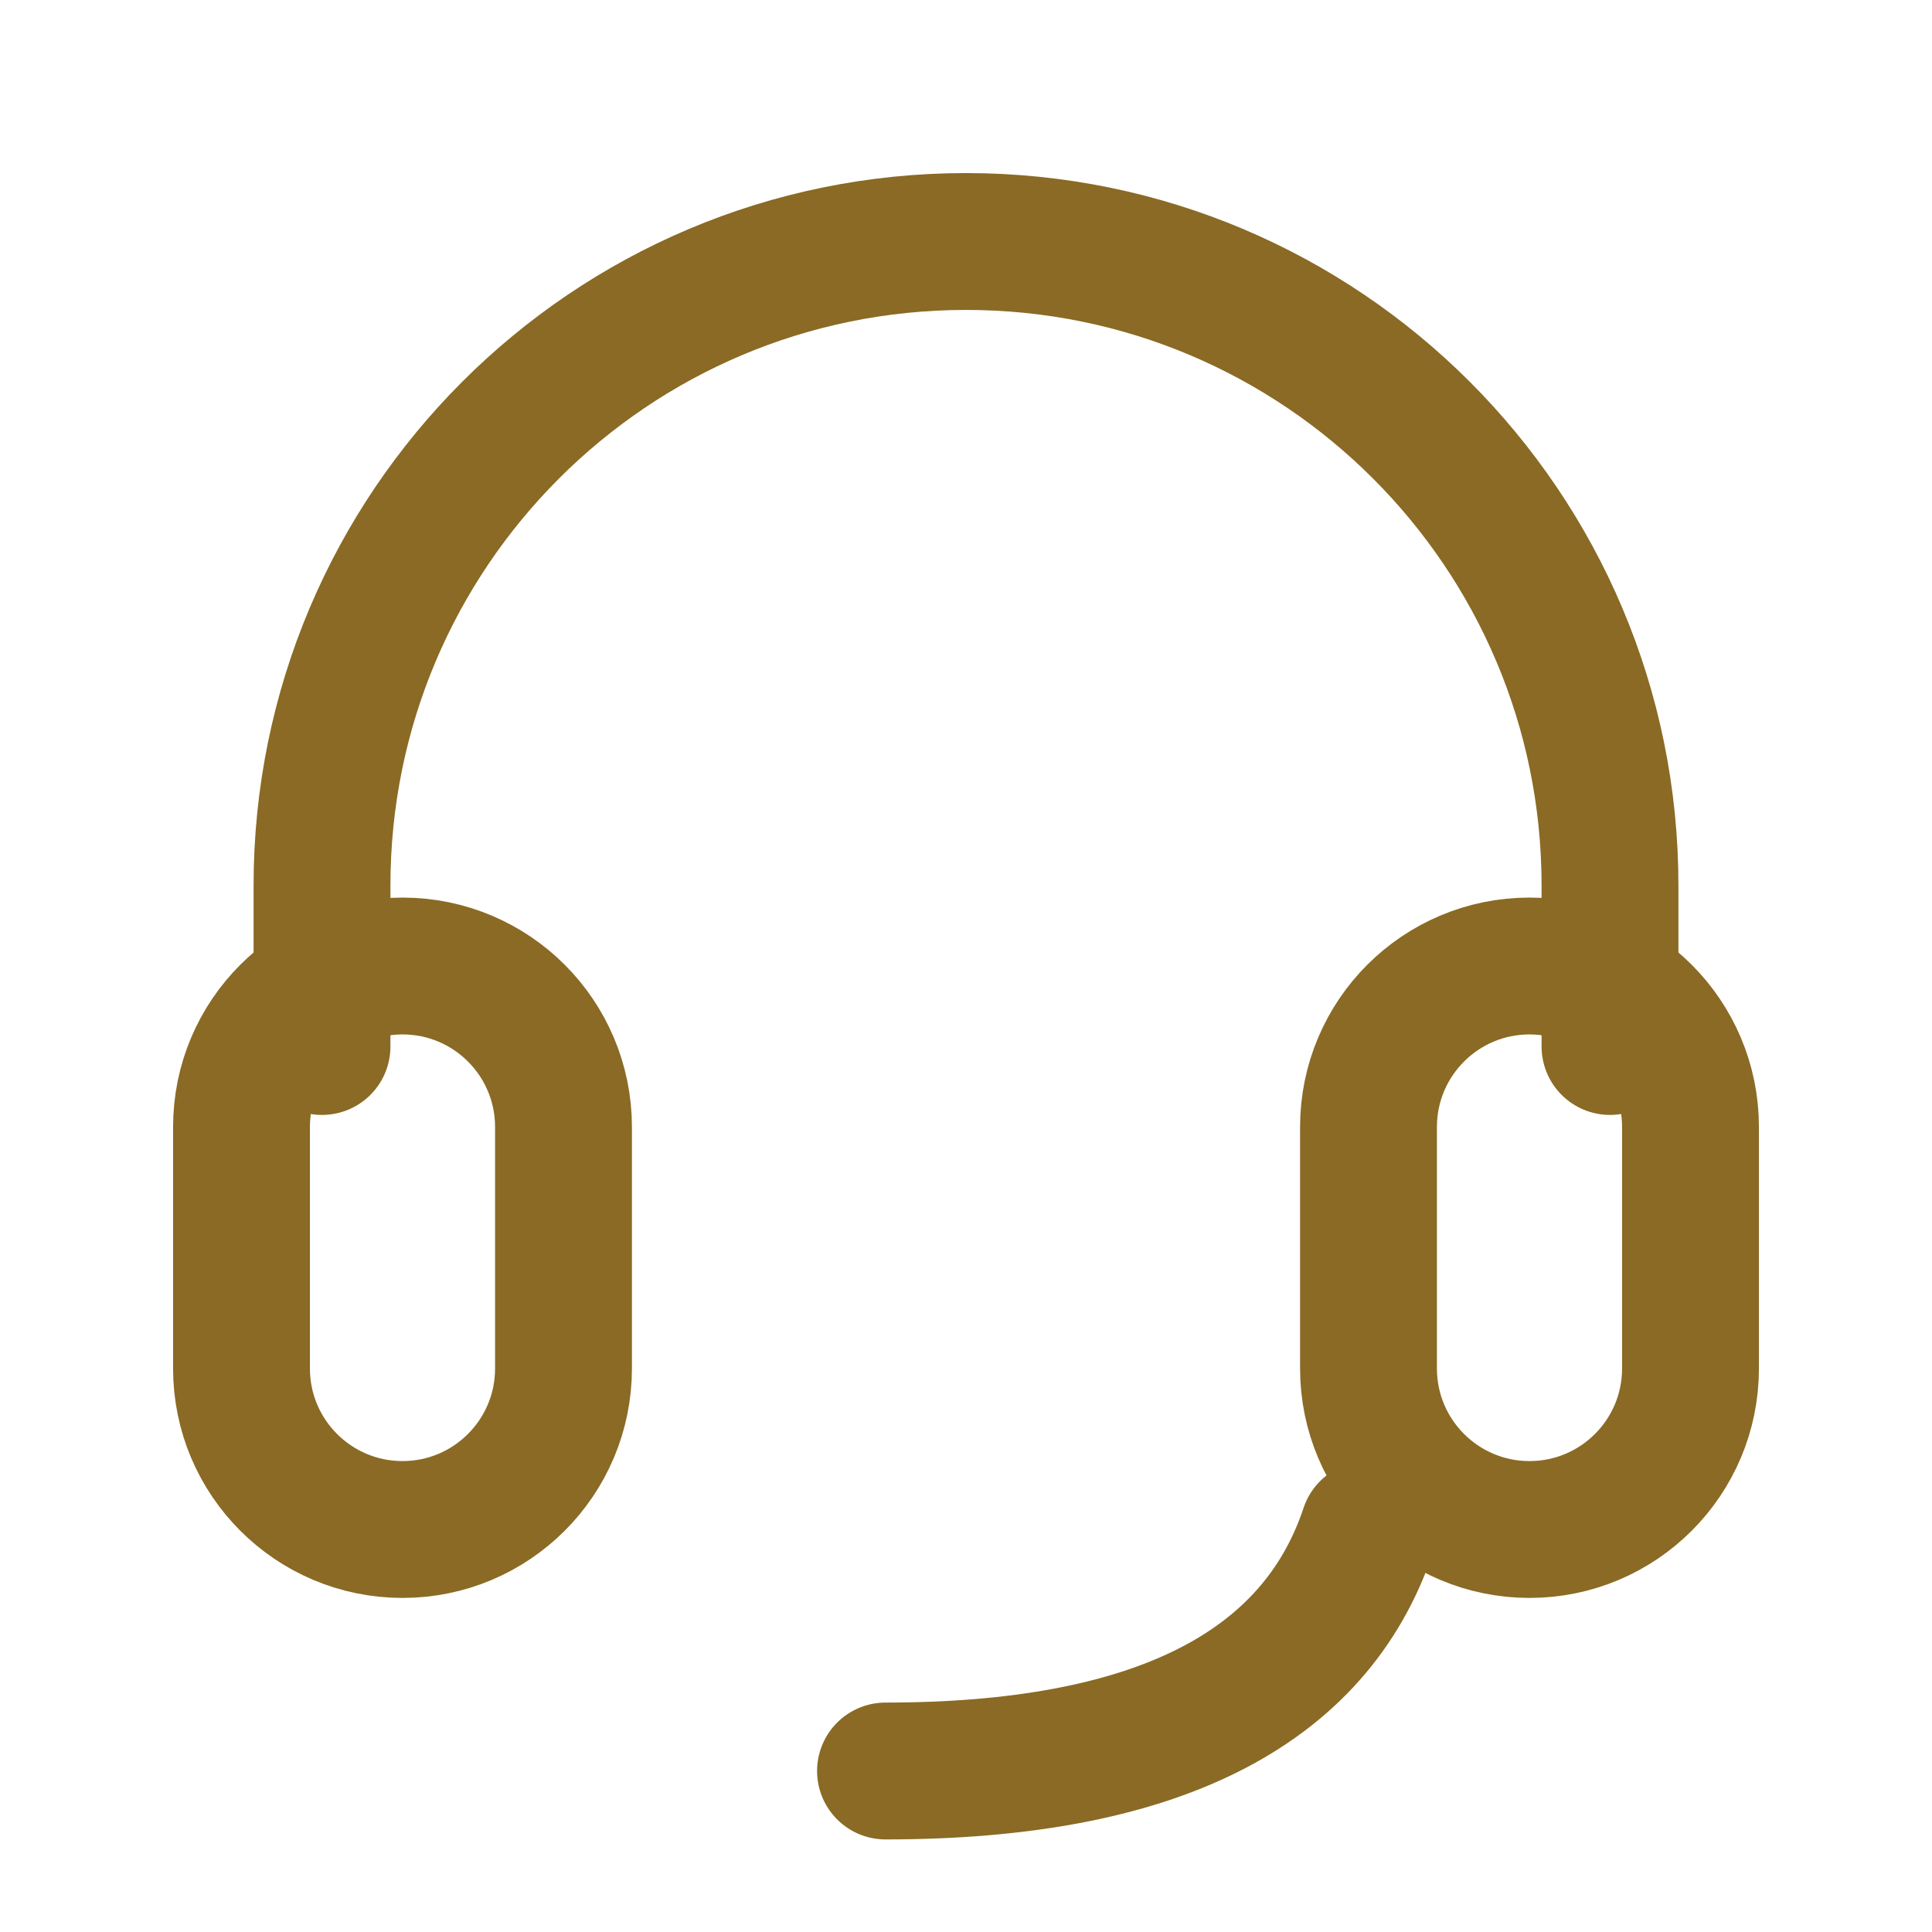
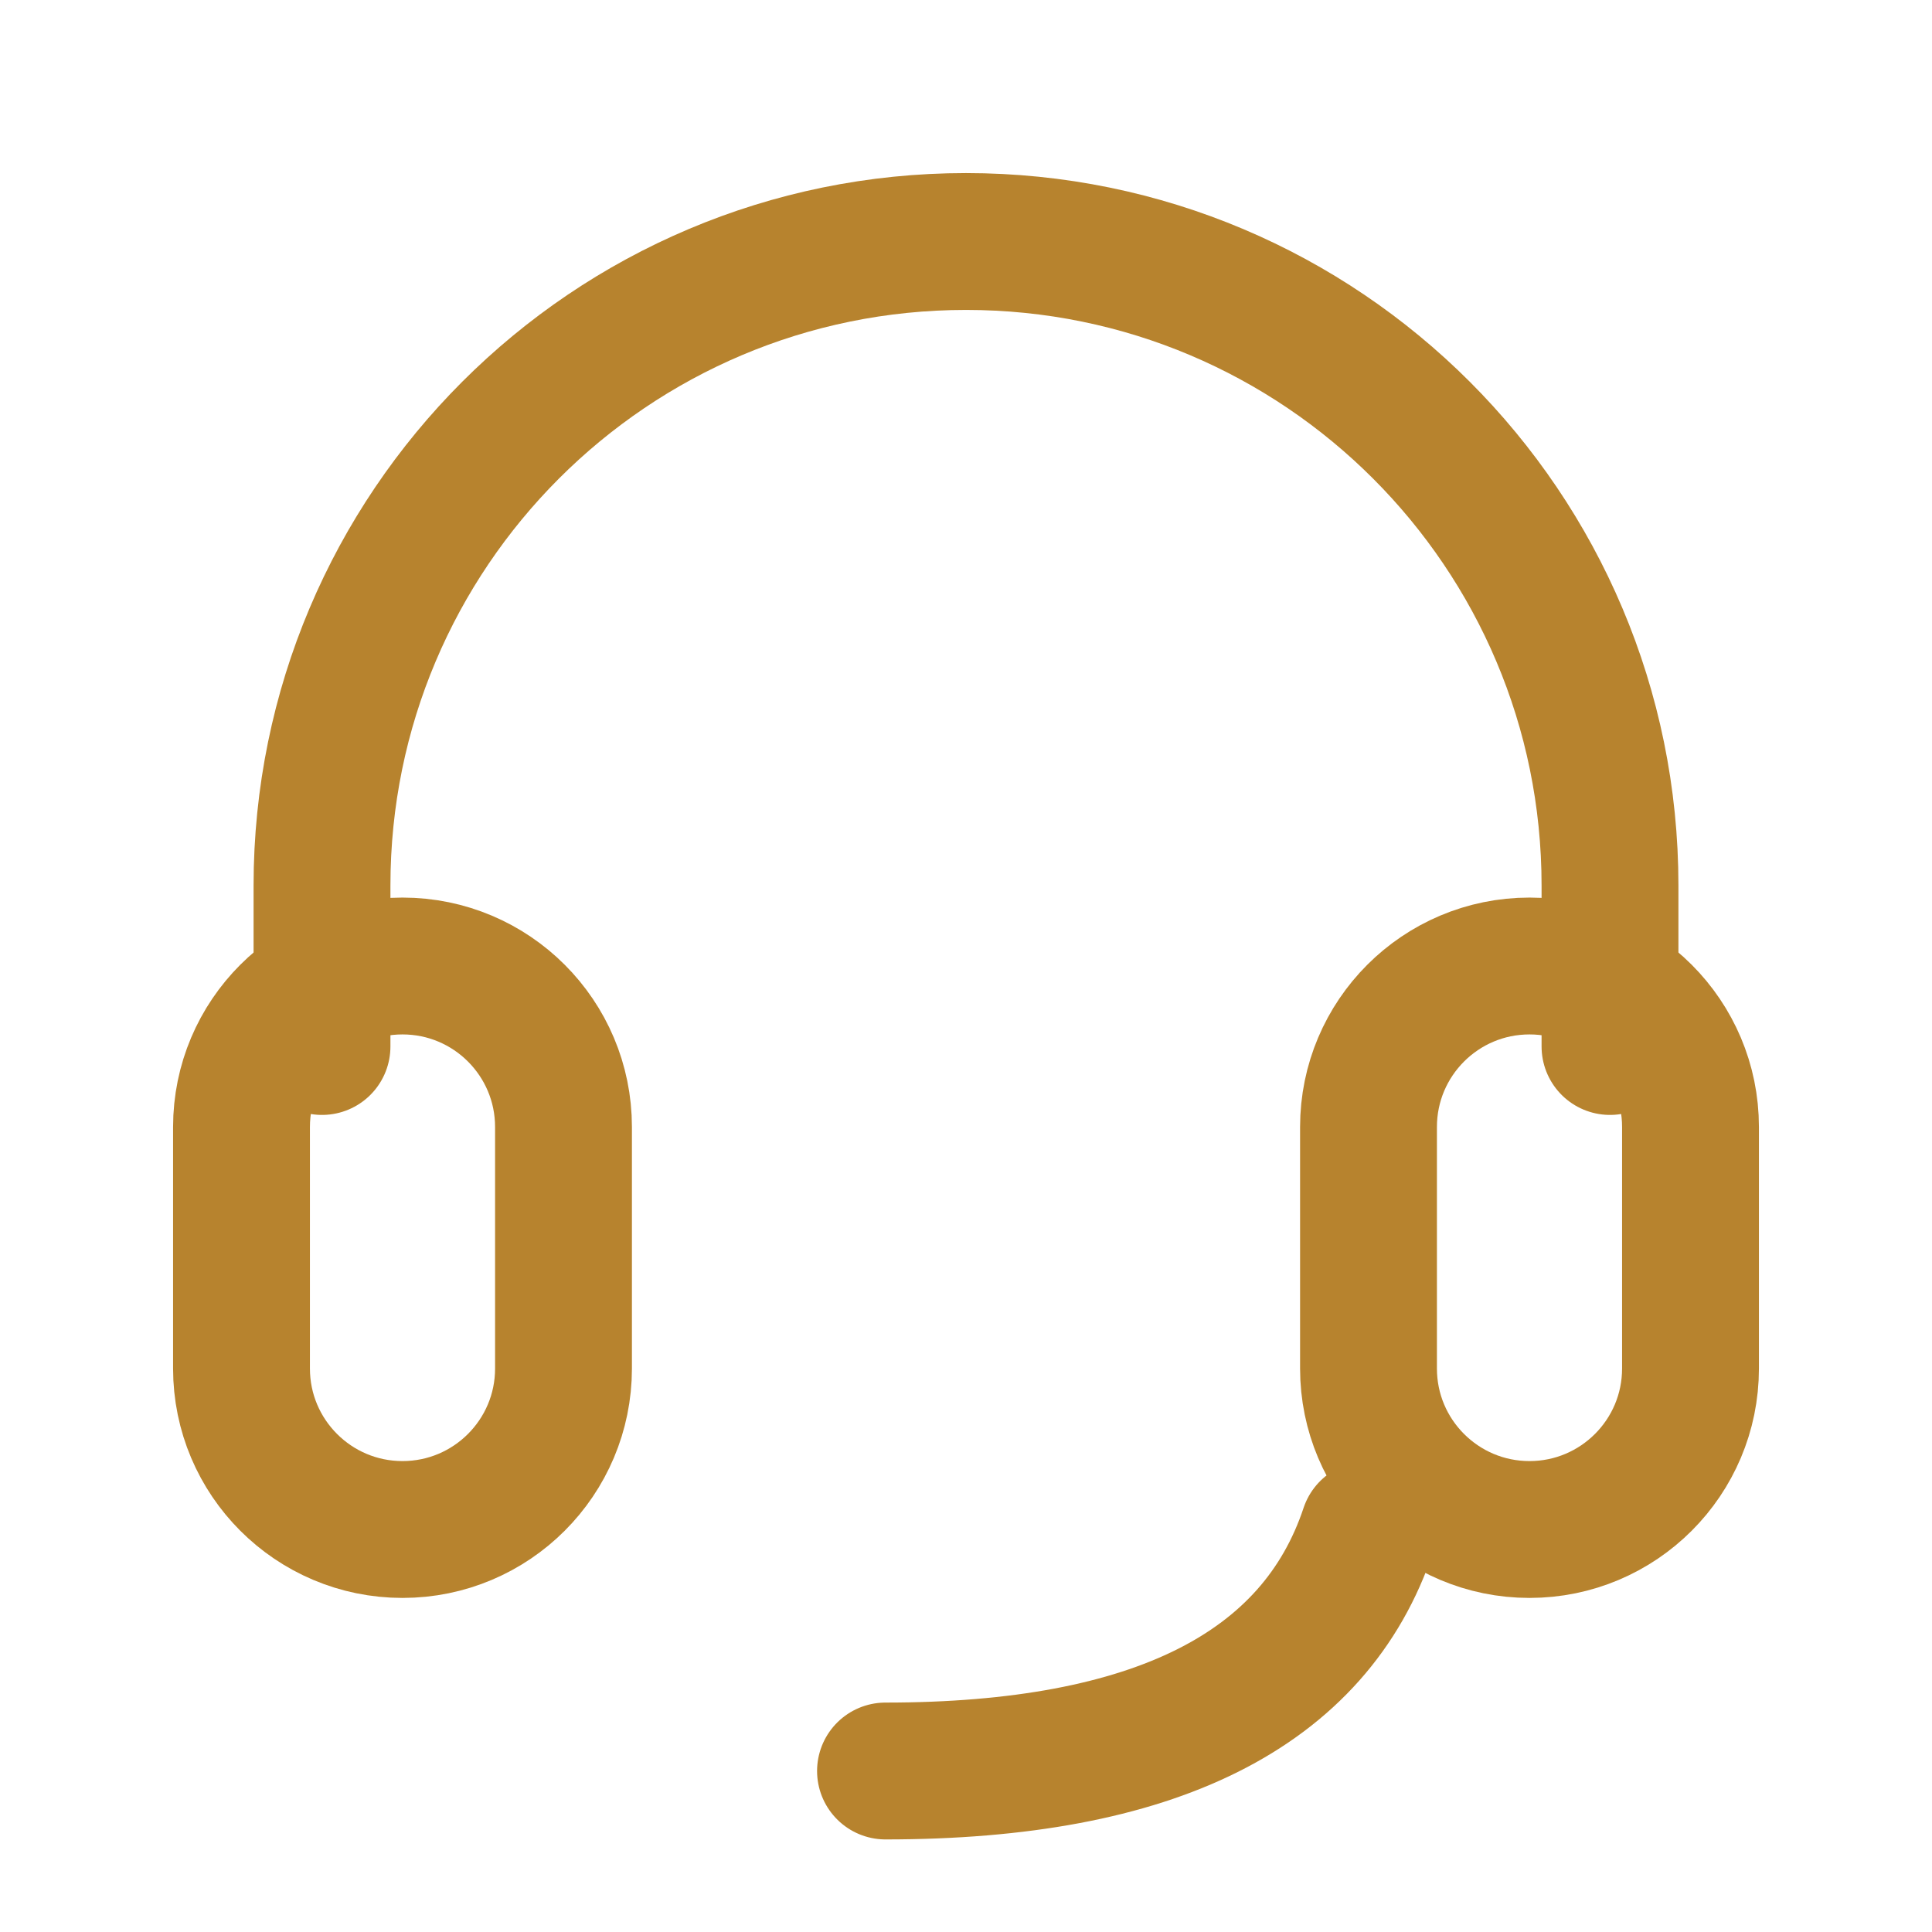
- <svg xmlns="http://www.w3.org/2000/svg" viewBox="0 0 24 24" fill="none" stroke="#8a6a24" stroke-width="1.7" stroke-linecap="round" stroke-linejoin="round">
+ <svg xmlns="http://www.w3.org/2000/svg" viewBox="0 0 24 24" fill="none" stroke="#B7832E" stroke-width="1.7" stroke-linecap="round" stroke-linejoin="round">
  <path d="M4 13v-2a8 8 0 0 1 16 0v2" />
  <rect x="3" y="12" width="4" height="7" rx="2" />
  <rect x="17" y="12" width="4" height="7" rx="2" />
  <path d="M17 19q-1 3-6 3" />
</svg>
